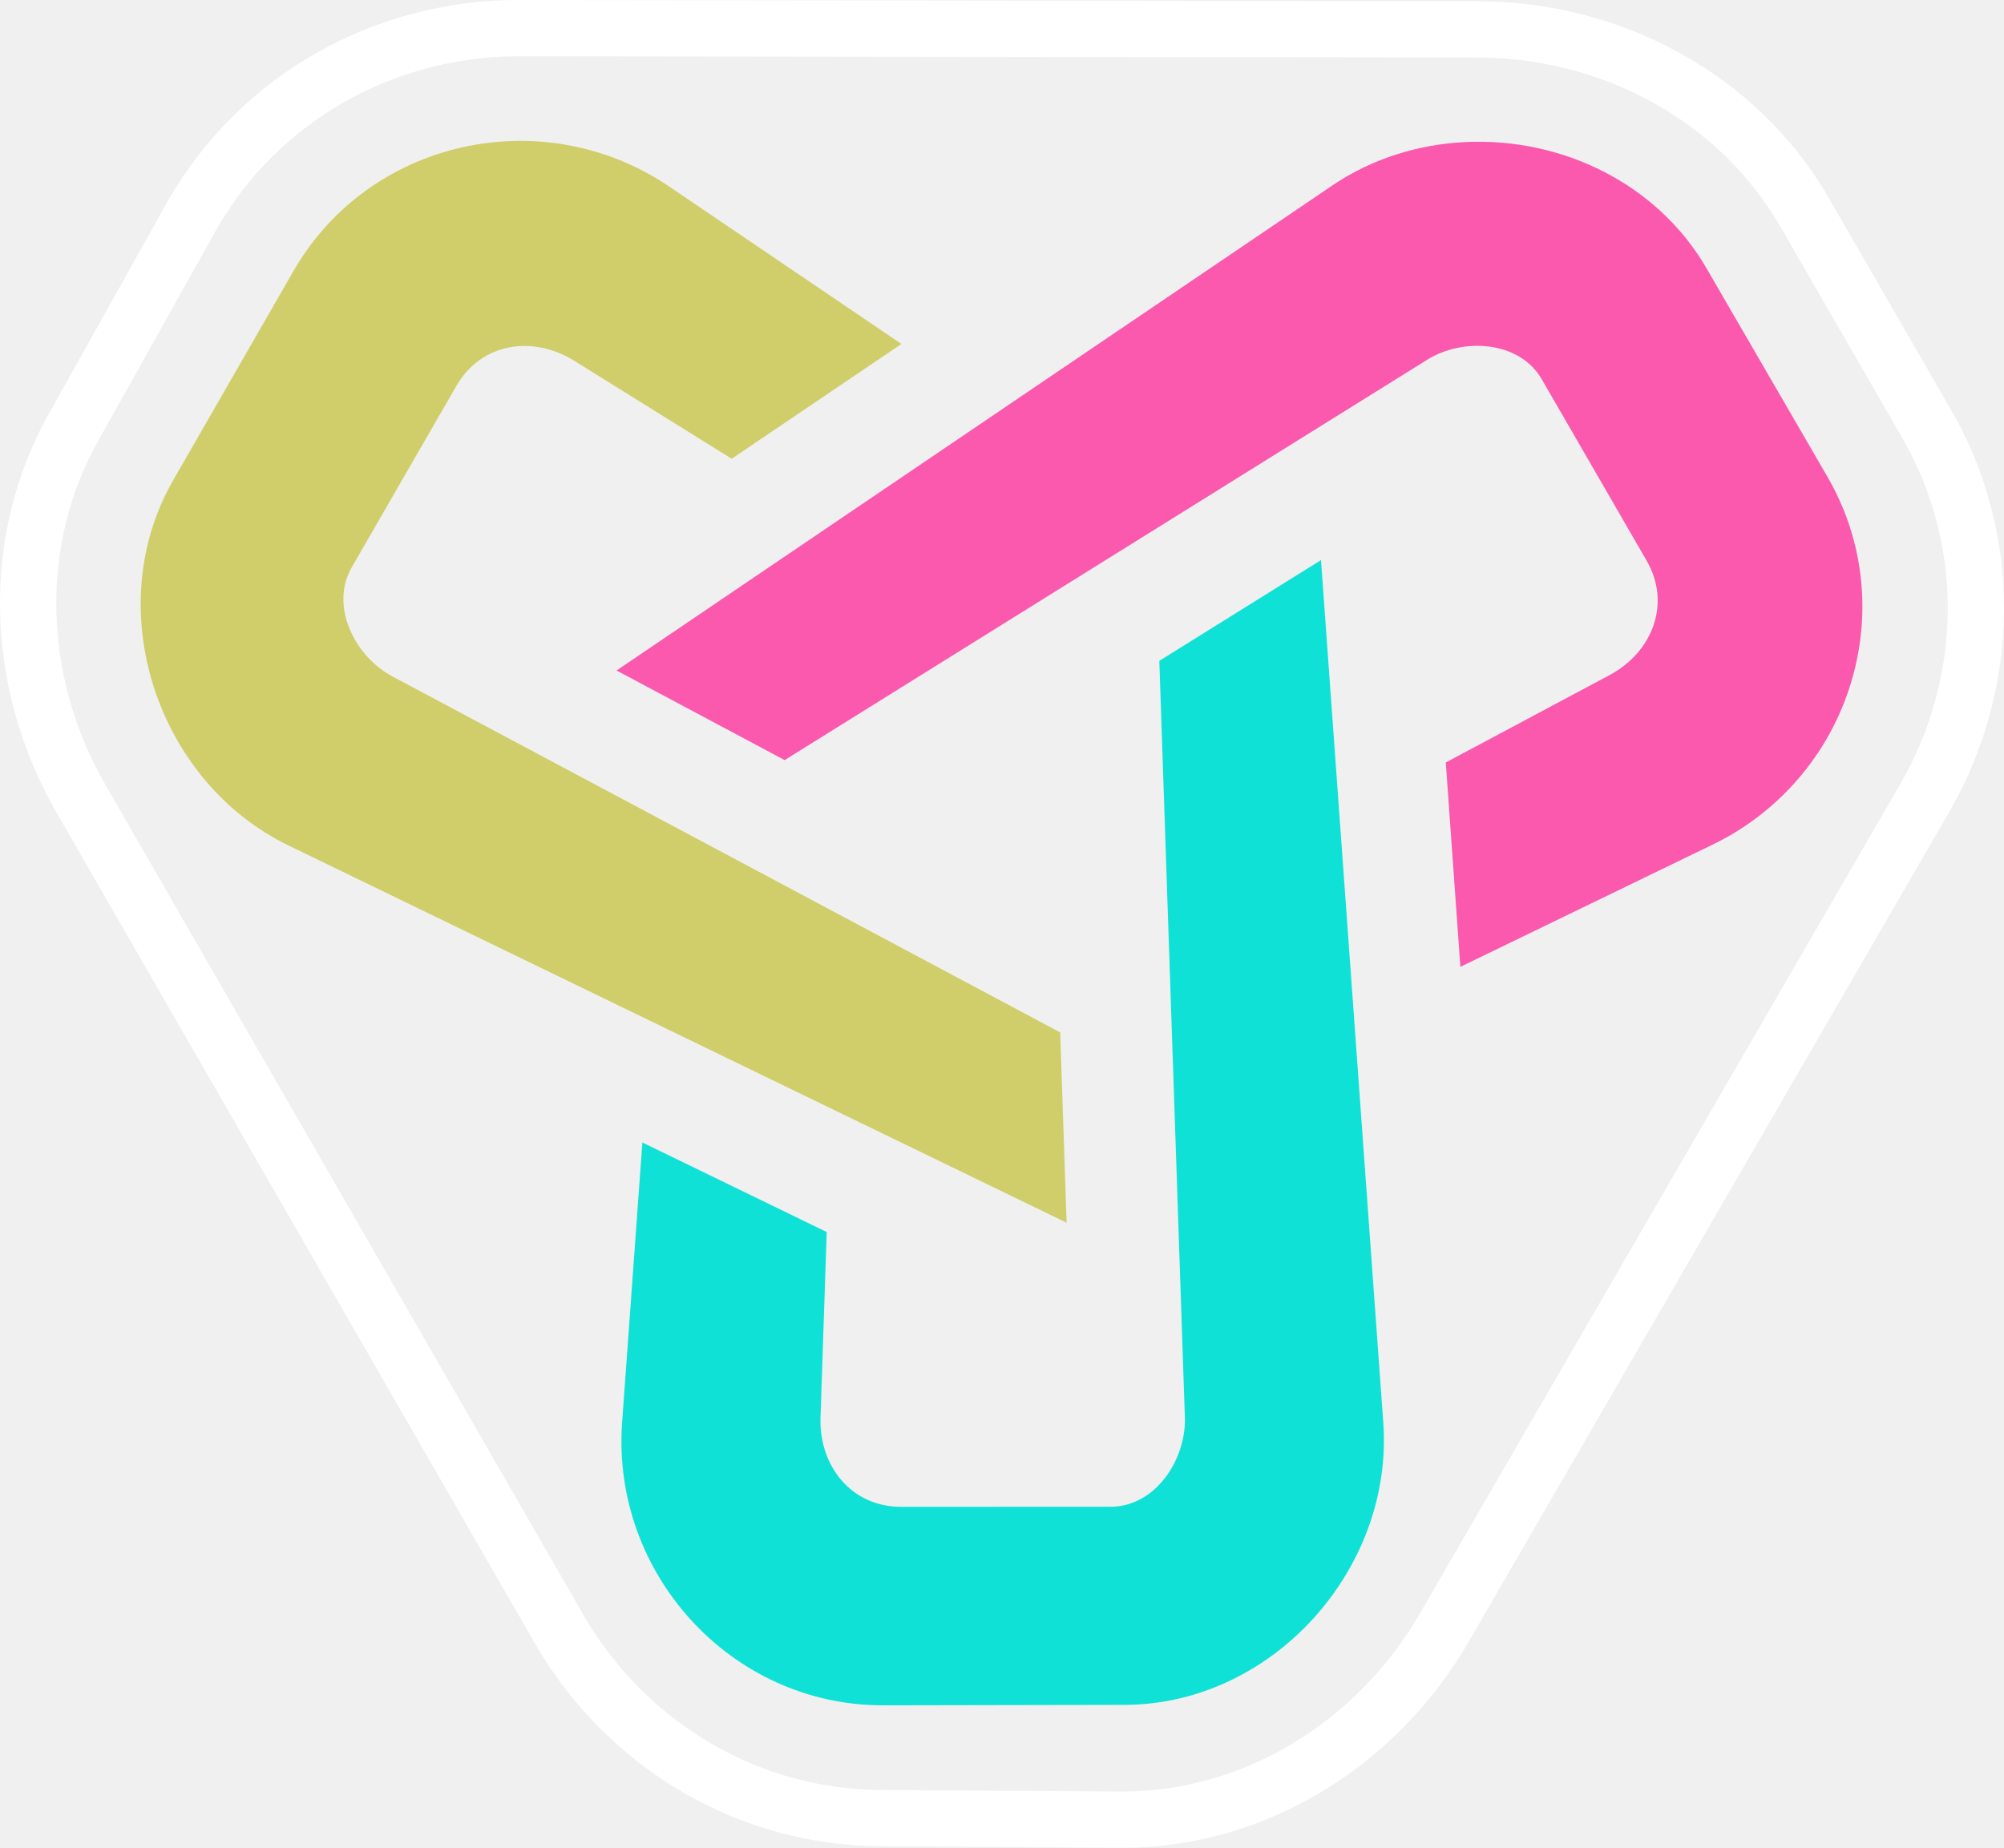
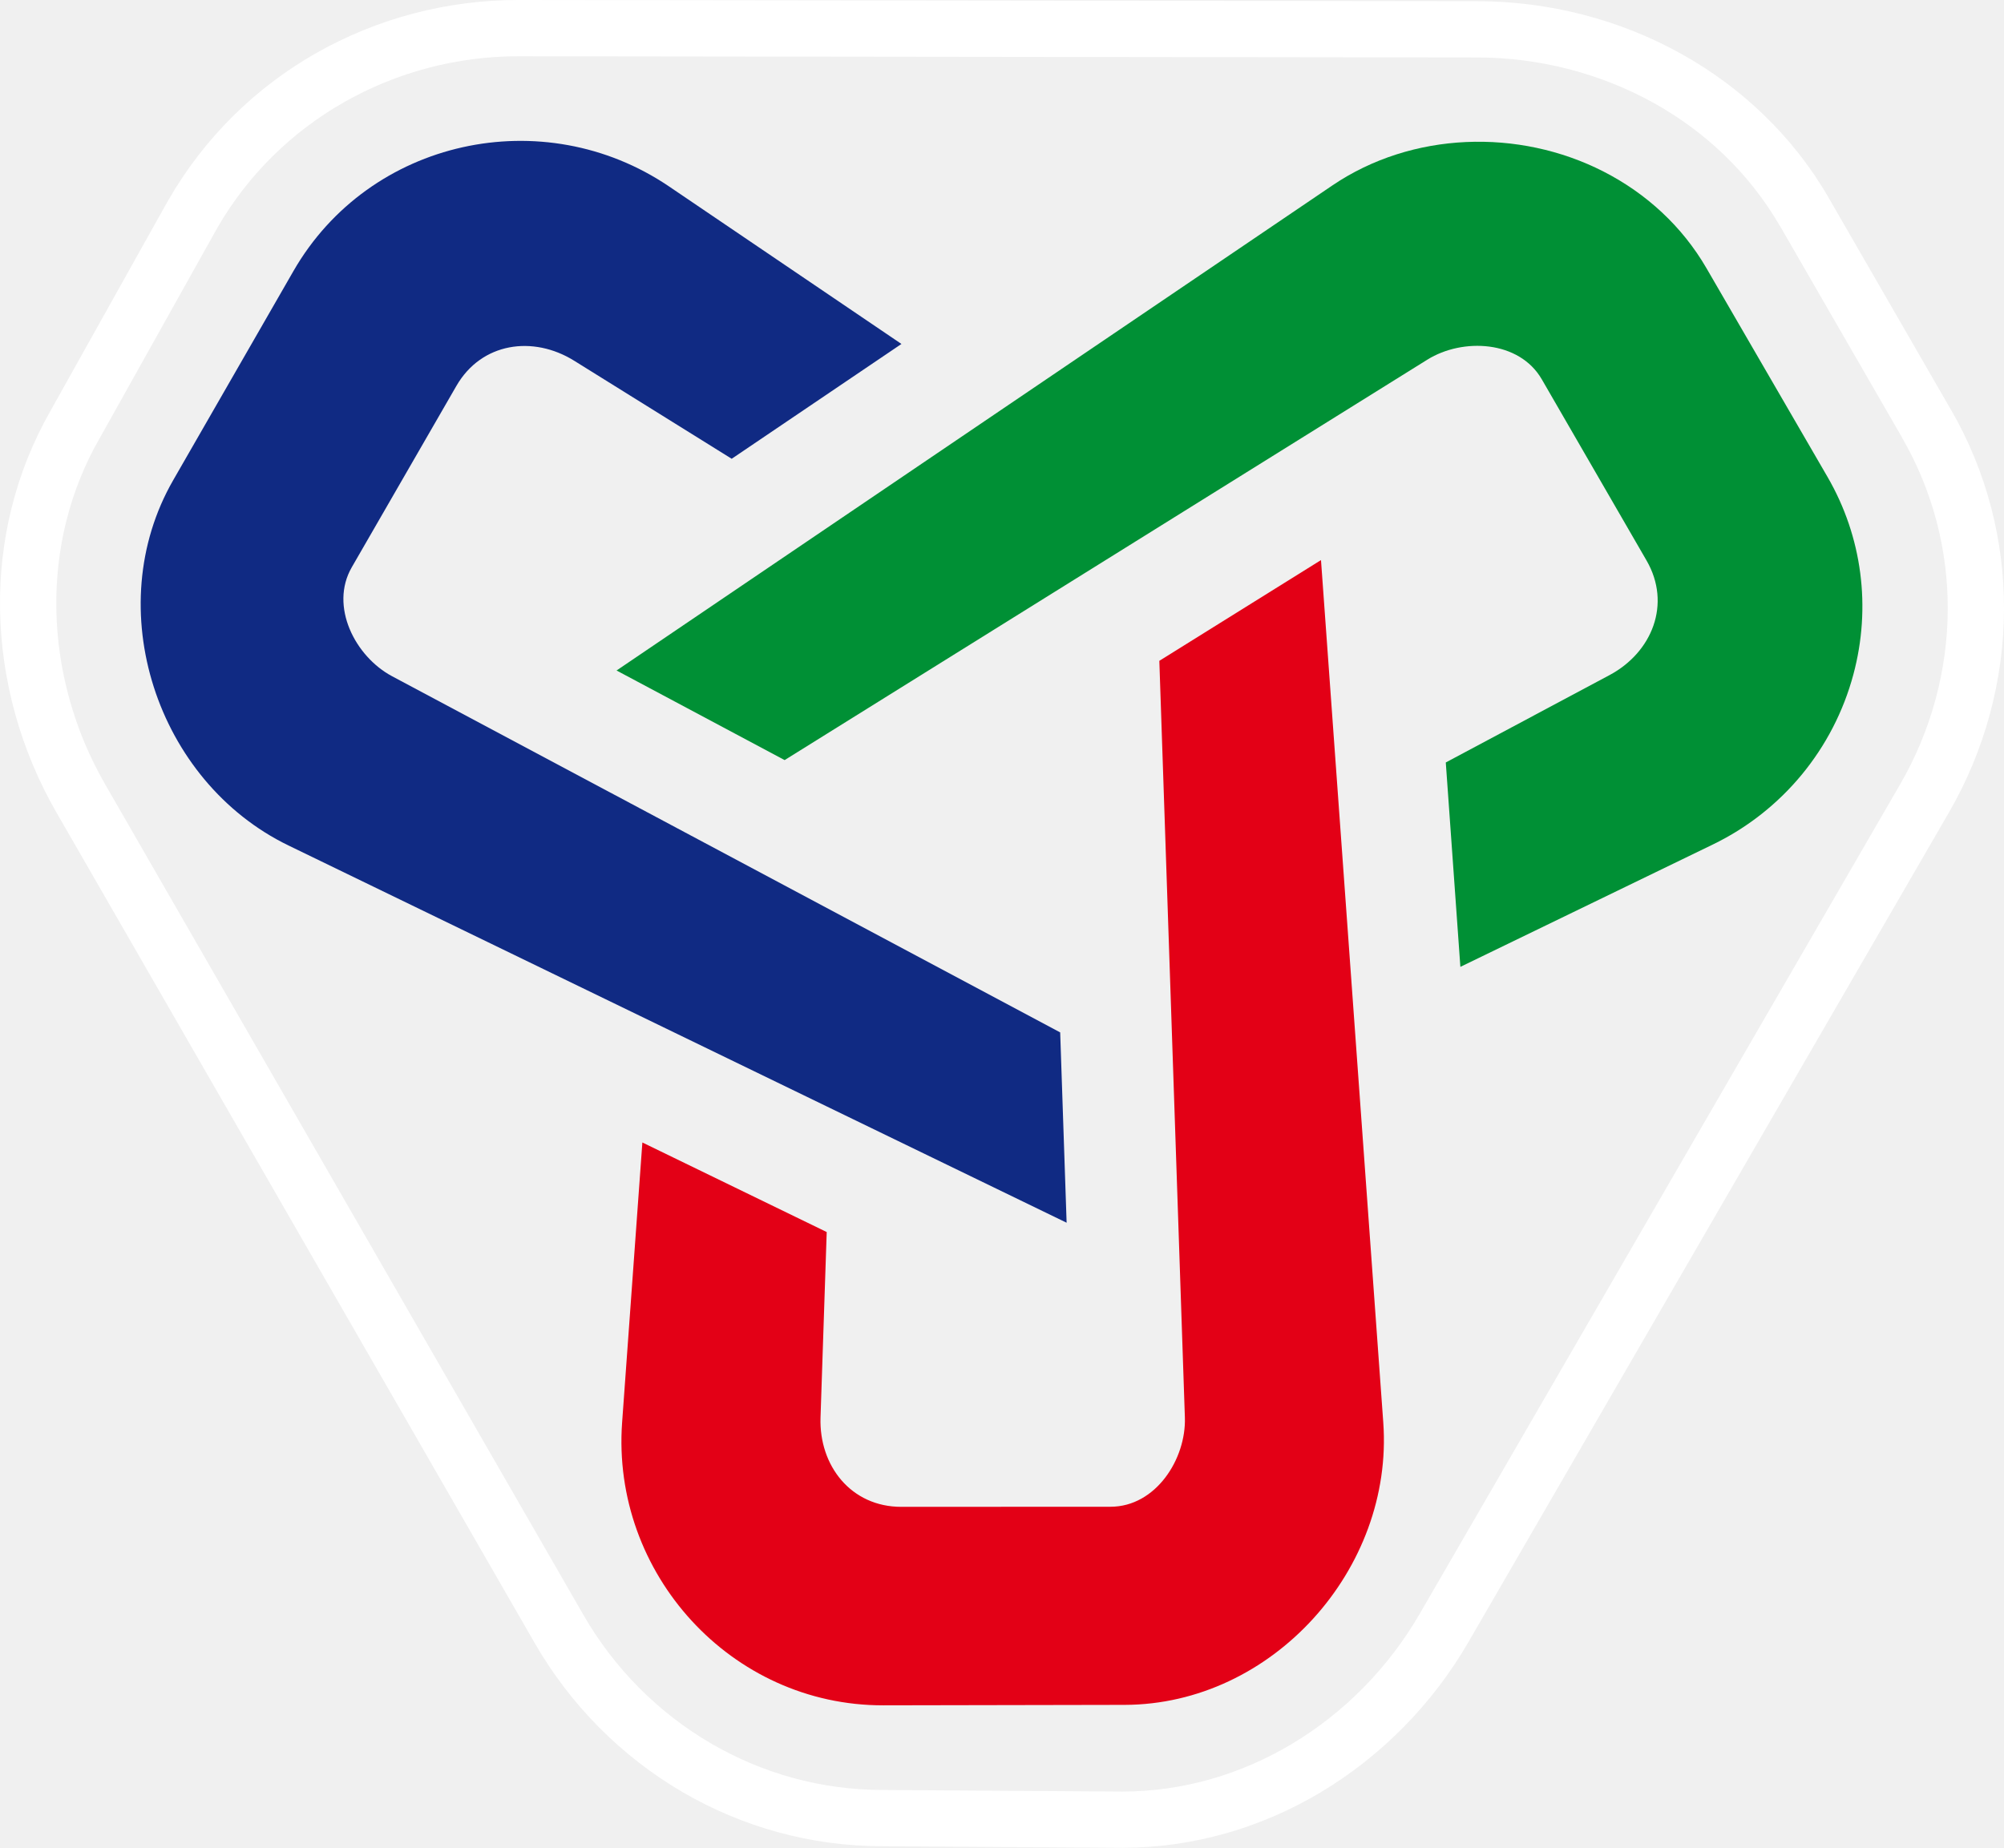
<svg xmlns="http://www.w3.org/2000/svg" width="52.369mm" height="48.301mm" viewBox="0 0 52.369 48.301" version="1.1" id="svg5759">
  <defs id="defs5753" />
-   <g id="layer1" transform="translate(-48.24019,-21.84694)">
+   <g id="layer1" transform="translate(-43.37474,-58.06582)">
    <g transform="matrix(0.2645833,0,0,0.2645833,-37.32251,-63.62231)" id="Layer1001">
-       <path id="path4506" style="fill:#ffffff;fill-opacity:1;fill-rule:evenodd" d="m 328.401,363.572 11.575,-20.703 0.022,-0.032 c 3.608,-6.276 8.68,-11.161 14.526,-14.506 6.09,-3.484 13.04,-5.306 20.06,-5.298 l 94.738,0.119 c 7.034,0.008 14.036,1.803 20.165,5.227 5.876,3.283 10.958,8.058 14.512,14.186 v 0.011 l 12.028,20.851 0.005,-0.003 c 3.622,6.247 5.312,13.084 5.285,19.835 -0.027,7.031 -1.921,13.963 -5.431,20.027 l -47.473,81.986 c -3.521,6.081 -8.578,11.247 -14.612,14.845 -5.776,3.443 -12.453,5.456 -19.545,5.469 h -0.011 l -23.609,-0.157 c -7.224,0.011 -13.982,-1.939 -19.8,-5.328 -6.07,-3.536 -11.126,-8.645 -14.629,-14.729 L 328.943,403.267 c -3.507,-6.092 -5.453,-13.056 -5.553,-20.083 -0.094,-6.705 1.496,-13.475 5.013,-19.61 z m 16.434,-18.001 0.002,10e-4 -11.575,20.703 -0.022,0.032 c -3.012,5.241 -4.372,11.046 -4.291,16.811 0.085,6.075 1.772,12.102 4.811,17.381 l 47.266,82.106 c 3.013,5.233 7.368,9.631 12.602,12.68 5.01,2.919 10.822,4.599 17.021,4.587 h 0.011 l 23.604,0.157 c 6.036,-0.012 11.737,-1.736 16.683,-4.684 5.219,-3.112 9.598,-7.588 12.651,-12.862 l 47.473,-81.986 c 3.032,-5.237 4.667,-11.21 4.69,-17.259 0.023,-5.785 -1.43,-11.652 -4.544,-17.022 v -0.011 l -12.028,-20.851 -0.005,0.003 c -3.034,-5.231 -7.376,-9.31 -12.398,-12.116 -5.31,-2.967 -11.375,-4.523 -17.462,-4.53 l -94.738,-0.119 c -6.037,-0.007 -12.028,1.567 -17.292,4.579 -5.024,2.874 -9.374,7.051 -12.458,12.401 z" />
-       <path id="path4508" style="fill:#d0ce6b;fill-opacity:1;fill-rule:evenodd" d="m 428.098,425.027 0.636,18.804 -76.853,-37.269 C 338.841,400.239 333.224,383.118 340.491,370.476 l 11.874,-20.656 c 7.514,-13.071 24.691,-16.782 37.107,-8.364 l 22.948,15.559 -16.766,11.343 -15.553,-9.684 c -4.065,-2.531 -9.16,-1.814 -11.64,2.488 l -10.328,17.909 c -2.227,3.861 0.34,8.83 3.973,10.767 z" />
-       <path id="path4510" style="fill:#0fe1d6;fill-opacity:1;fill-rule:evenodd" d="m 437.891,388.319 15.967,-9.953 6.151,85.191 c 1.046,14.482 -10.95,27.88 -25.556,27.907 l -23.825,0.045 c -15.035,0.028 -26.876,-13.035 -25.796,-27.953 l 2,-27.653 18.207,8.848 -0.611,18.313 c -0.16,4.778 3.019,8.838 7.975,8.836 l 20.673,-0.01 c 4.454,-0.002 7.477,-4.707 7.338,-8.824 z" />
-       <path id="path4512" style="fill:#fa59ae;fill-opacity:1;fill-rule:evenodd" d="m 400.884,398.125 -16.602,-8.851 70.702,-47.922 c 7.848,-5.319 18.401,-5.656 26.78,-1.37 4.233,2.165 7.777,5.427 10.167,9.549 l 11.951,20.611 c 3.44,5.932 4.333,12.902 2.56,19.518 -1.969,7.349 -7.021,13.478 -13.87,16.799 l -24.948,12.094 -1.441,-20.192 16.165,-8.627 c 4.217,-2.251 6.144,-7.034 3.665,-11.324 l -10.345,-17.898 c -2.23,-3.858 -7.816,-4.122 -11.311,-1.944 z" />
+       <g transform="translate(-18.38914,136.8903)" id="Layer1001-4">
+         <path id="path4506-1" style="fill:#ffffff;fill-rule:evenodd;fill-opacity:1" d="m 328.401,363.572 11.575,-20.703 0.022,-0.032 c 3.608,-6.276 8.68,-11.161 14.526,-14.506 6.09,-3.484 13.04,-5.306 20.06,-5.298 l 94.738,0.119 c 7.034,0.008 14.036,1.803 20.165,5.227 5.876,3.283 10.958,8.058 14.512,14.186 v 0.011 l 12.028,20.851 0.005,-0.003 c 3.622,6.247 5.312,13.084 5.285,19.835 -0.027,7.031 -1.921,13.963 -5.431,20.027 l -47.473,81.986 c -3.521,6.081 -8.578,11.247 -14.612,14.845 -5.776,3.443 -12.453,5.456 -19.545,5.469 h -0.011 l -23.609,-0.157 c -7.224,0.011 -13.982,-1.939 -19.8,-5.328 -6.07,-3.536 -11.126,-8.645 -14.629,-14.729 L 328.943,403.267 c -3.507,-6.092 -5.453,-13.056 -5.553,-20.083 -0.094,-6.705 1.496,-13.475 5.013,-19.61 z m 16.434,-18.001 0.002,10e-4 -11.575,20.703 -0.022,0.032 c -3.012,5.241 -4.372,11.046 -4.291,16.811 0.085,6.075 1.772,12.102 4.811,17.381 l 47.266,82.106 c 3.013,5.233 7.368,9.631 12.602,12.68 5.01,2.919 10.822,4.599 17.021,4.587 h 0.011 l 23.604,0.157 c 6.036,-0.012 11.737,-1.736 16.683,-4.684 5.219,-3.112 9.598,-7.588 12.651,-12.862 l 47.473,-81.986 c 3.032,-5.237 4.667,-11.21 4.69,-17.259 0.023,-5.785 -1.43,-11.652 -4.544,-17.022 v -0.011 l -12.028,-20.851 -0.005,0.003 c -3.034,-5.231 -7.376,-9.31 -12.398,-12.116 -5.31,-2.967 -11.375,-4.523 -17.462,-4.53 l -94.738,-0.119 c -6.037,-0.007 -12.028,1.567 -17.292,4.579 -5.024,2.874 -9.374,7.051 -12.458,12.401 z" />
+         <path id="path4508-6" style="fill:#102a83;fill-rule:evenodd" d="m 428.098,425.027 0.636,18.804 -76.853,-37.269 C 338.841,400.239 333.224,383.118 340.491,370.476 l 11.874,-20.656 c 7.514,-13.071 24.691,-16.782 37.107,-8.364 l 22.948,15.559 -16.766,11.343 -15.553,-9.684 c -4.065,-2.531 -9.16,-1.814 -11.64,2.488 l -10.328,17.909 c -2.227,3.861 0.34,8.83 3.973,10.767 z" />
+         <path id="path4510-0" style="fill:#e30016;fill-rule:evenodd" d="m 437.891,388.319 15.967,-9.953 6.151,85.191 c 1.046,14.482 -10.95,27.88 -25.556,27.907 l -23.825,0.045 c -15.035,0.028 -26.876,-13.035 -25.796,-27.953 l 2,-27.653 18.207,8.848 -0.611,18.313 c -0.16,4.778 3.019,8.838 7.975,8.836 l 20.673,-0.01 c 4.454,-0.002 7.477,-4.707 7.338,-8.824 z" />
+         <path id="path4512-3" style="fill:#009035;fill-rule:evenodd" d="m 400.884,398.125 -16.602,-8.851 70.702,-47.922 c 7.848,-5.319 18.401,-5.656 26.78,-1.37 4.233,2.165 7.777,5.427 10.167,9.549 l 11.951,20.611 c 3.44,5.932 4.333,12.902 2.56,19.518 -1.969,7.349 -7.021,13.478 -13.87,16.799 l -24.948,12.094 -1.441,-20.192 16.165,-8.627 c 4.217,-2.251 6.144,-7.034 3.665,-11.324 l -10.345,-17.898 c -2.23,-3.858 -7.816,-4.122 -11.311,-1.944 z" />
+       </g>
    </g>
  </g>
</svg>
